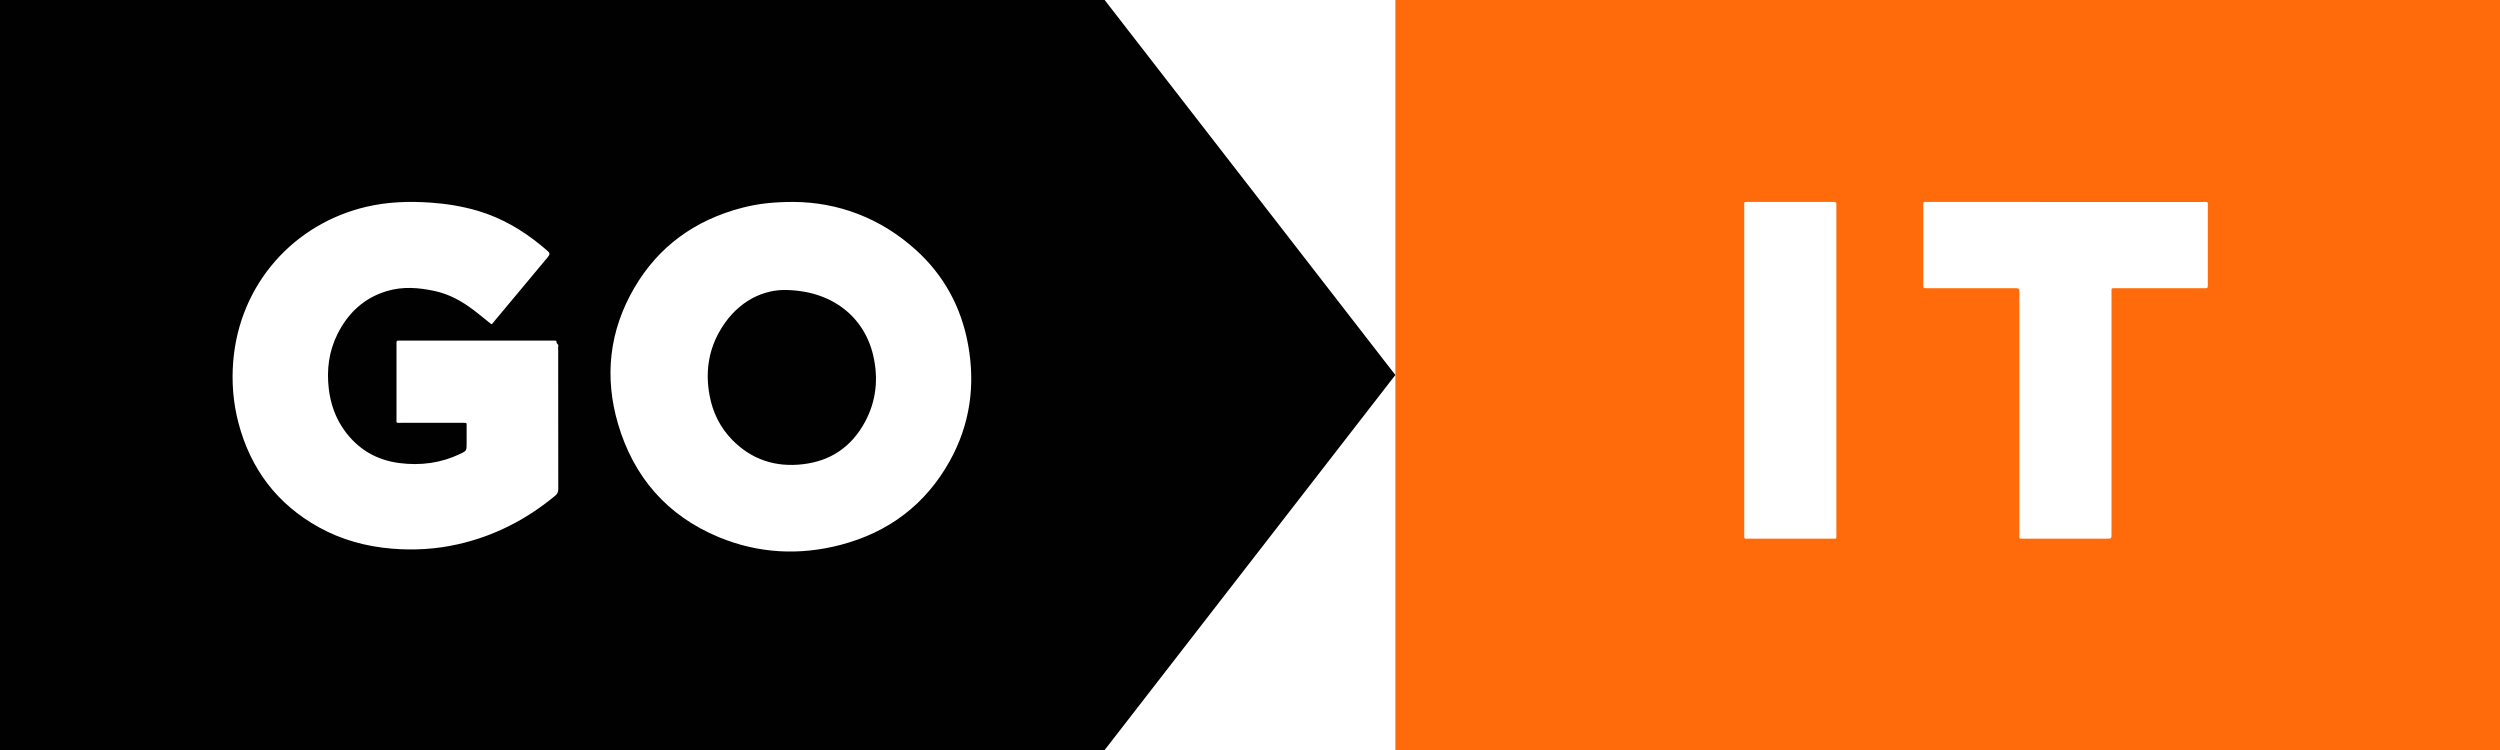
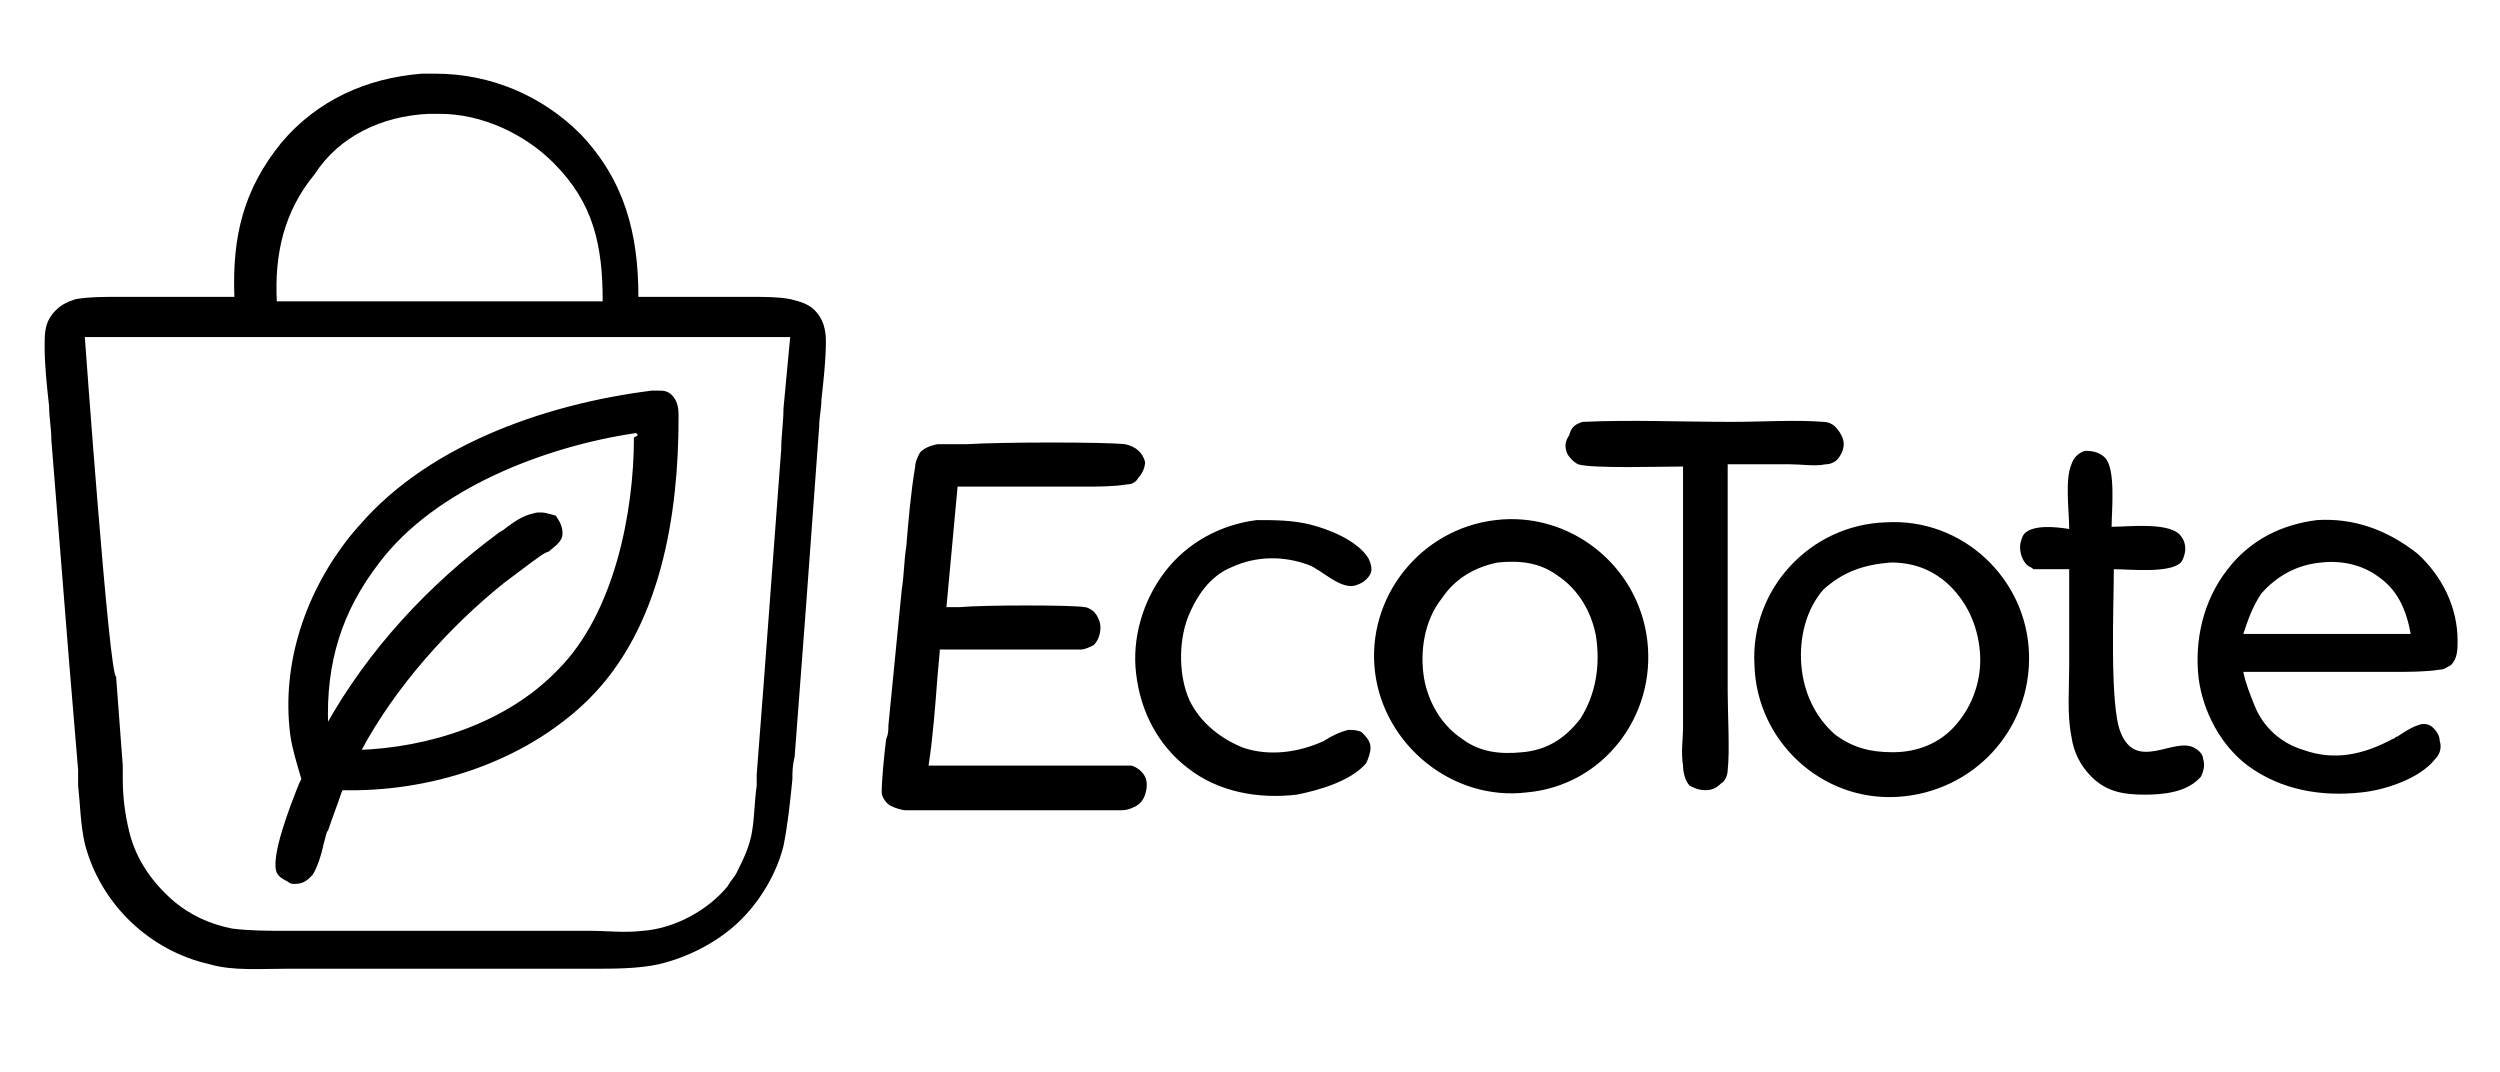
- <svg xmlns="http://www.w3.org/2000/svg" width="100" height="30" viewBox="0 0 100 30" fill="none">
-   <path fill-rule="evenodd" clip-rule="evenodd" d="M100 0H55.815V30H100V0ZM69.769 8.26V14.804V21.317C69.769 21.331 69.769 21.344 69.769 21.358L69.769 21.358V21.358C69.77 21.386 69.771 21.413 69.769 21.44C69.762 21.515 69.782 21.56 69.869 21.548C69.89 21.546 69.91 21.546 69.931 21.547C69.941 21.547 69.952 21.548 69.962 21.548C70.328 21.548 70.694 21.548 71.06 21.548H71.063C71.794 21.548 72.527 21.549 73.259 21.548C73.282 21.548 73.302 21.548 73.32 21.548C73.391 21.549 73.425 21.549 73.441 21.532C73.457 21.517 73.456 21.485 73.455 21.424V21.424C73.454 21.403 73.454 21.379 73.454 21.351V8.279C73.454 8.268 73.454 8.258 73.453 8.248C73.453 8.227 73.452 8.207 73.454 8.186C73.462 8.109 73.435 8.069 73.352 8.078C73.335 8.081 73.318 8.08 73.301 8.079L73.301 8.079C73.292 8.079 73.283 8.078 73.274 8.078C72.905 8.078 72.535 8.078 72.166 8.078H72.165H72.165C71.426 8.078 70.686 8.077 69.947 8.078C69.925 8.078 69.905 8.078 69.888 8.078C69.828 8.077 69.797 8.077 69.782 8.092C69.766 8.107 69.767 8.138 69.768 8.2C69.768 8.217 69.769 8.237 69.769 8.26ZM88.124 8.079H82.627C80.795 8.079 78.963 8.079 77.133 8.077L77.113 8.077L77.091 8.078C77.064 8.078 77.037 8.078 77.009 8.077C76.947 8.074 76.925 8.104 76.93 8.161C76.931 8.178 76.931 8.195 76.93 8.212C76.93 8.22 76.93 8.229 76.93 8.238V11.364L76.93 11.396C76.93 11.463 76.93 11.496 76.946 11.512C76.962 11.528 76.994 11.528 77.056 11.527L77.099 11.527H80.552C80.665 11.527 80.721 11.527 80.748 11.555C80.775 11.582 80.775 11.636 80.775 11.743V21.382C80.775 21.4 80.775 21.417 80.775 21.431V21.431C80.774 21.487 80.773 21.515 80.788 21.531C80.803 21.547 80.837 21.547 80.906 21.547L80.941 21.547H80.987H84.254C84.358 21.547 84.41 21.547 84.435 21.521C84.46 21.496 84.46 21.445 84.46 21.346V11.707C84.46 11.686 84.46 11.668 84.46 11.652C84.459 11.592 84.458 11.561 84.474 11.545C84.49 11.528 84.525 11.528 84.599 11.528L84.645 11.529H88.16C88.311 11.529 88.311 11.529 88.313 11.379V11.333V8.268C88.313 8.247 88.313 8.228 88.313 8.211V8.211C88.314 8.143 88.315 8.11 88.298 8.093C88.282 8.077 88.249 8.078 88.183 8.078C88.166 8.079 88.146 8.079 88.124 8.079Z" style="fill: rgb(255,107,10)" />
-   <path fill-rule="evenodd" clip-rule="evenodd" d="M44.186 0H0V30H44.186L55.814 15L44.186 0ZM19.455 12.808C19.522 12.862 19.589 12.916 19.657 12.971C19.702 12.944 19.73 12.906 19.756 12.87L19.756 12.87C19.763 12.862 19.769 12.854 19.775 12.846C20.013 12.563 20.25 12.278 20.487 11.993C20.962 11.425 21.436 10.857 21.91 10.287C22.005 10.173 22.002 10.12 21.893 10.028C21.808 9.954 21.721 9.882 21.633 9.809C20.88 9.193 20.053 8.713 19.117 8.434C18.491 8.249 17.852 8.148 17.201 8.103C16.353 8.046 15.512 8.074 14.679 8.266C11.761 8.938 9.584 11.352 9.329 14.448C9.261 15.283 9.326 16.11 9.539 16.921C10.026 18.759 11.082 20.166 12.759 21.093C13.672 21.598 14.662 21.865 15.702 21.948C16.583 22.019 17.455 21.965 18.316 21.771C19.772 21.443 21.058 20.78 22.203 19.833C22.294 19.758 22.331 19.683 22.331 19.562C22.328 18.089 22.328 16.614 22.328 15.14L22.328 14.035C22.328 14.016 22.327 13.997 22.326 13.977C22.323 13.934 22.32 13.891 22.331 13.852C22.345 13.806 22.32 13.78 22.296 13.755C22.277 13.734 22.257 13.713 22.26 13.682C22.266 13.632 22.232 13.624 22.192 13.624H22.084H16.046C16.034 13.624 16.022 13.624 16.01 13.625C15.986 13.625 15.961 13.626 15.938 13.624C15.876 13.618 15.856 13.649 15.86 13.706C15.862 13.729 15.862 13.754 15.861 13.778C15.861 13.79 15.86 13.802 15.86 13.813C15.86 14.137 15.86 14.46 15.86 14.784C15.86 15.43 15.859 16.077 15.86 16.724C15.86 16.751 15.86 16.774 15.859 16.794C15.858 16.853 15.857 16.883 15.872 16.899C15.888 16.915 15.921 16.915 15.99 16.914H15.99C16.007 16.914 16.026 16.913 16.048 16.913H18.479C18.5 16.913 18.519 16.913 18.536 16.913C18.603 16.912 18.636 16.912 18.652 16.928C18.666 16.943 18.666 16.973 18.665 17.032C18.665 17.052 18.664 17.076 18.665 17.105C18.666 17.245 18.665 17.385 18.665 17.525C18.665 17.595 18.665 17.666 18.665 17.736V17.741C18.665 18.03 18.665 18.032 18.403 18.158C17.636 18.524 16.826 18.629 15.99 18.524C15.061 18.409 14.318 17.97 13.773 17.211C13.418 16.716 13.225 16.159 13.152 15.558C13.061 14.791 13.154 14.054 13.502 13.357C13.922 12.521 14.556 11.921 15.469 11.645C16.108 11.451 16.755 11.502 17.396 11.642C17.977 11.768 18.483 12.052 18.95 12.407C19.12 12.536 19.286 12.671 19.455 12.808L19.455 12.808L19.455 12.808ZM36.654 10.014C35.222 8.711 33.516 8.091 31.752 8.077C30.938 8.078 30.329 8.144 29.683 8.312C27.81 8.8 26.343 9.848 25.369 11.52C24.369 13.236 24.166 15.076 24.725 16.969C25.351 19.085 26.684 20.625 28.746 21.483C30.331 22.14 31.972 22.228 33.627 21.794C35.55 21.29 37.025 20.177 37.991 18.44C38.805 16.975 39.023 15.404 38.72 13.764C38.447 12.29 37.766 11.027 36.654 10.014ZM28.745 13.322C29.369 12.172 30.366 11.62 31.334 11.599C33.297 11.594 34.581 12.698 34.931 14.229C35.143 15.152 35.049 16.048 34.595 16.886C34.061 17.87 33.228 18.443 32.107 18.57C31.023 18.695 30.076 18.389 29.304 17.61C28.808 17.11 28.509 16.502 28.383 15.815C28.221 14.945 28.321 14.103 28.745 13.322Z" style="fill: #010101" />
+ <svg xmlns="http://www.w3.org/2000/svg" viewBox="0 0 112 48">
+   <path d="M19.5,3.3c-0.2,0-0.4,0-0.6,0c-2.5,0.2-4.7,1.2-6.3,3.1c-1.7,2.1-2.2,4.2-2.1,6.9l-4.7,0  c-0.2,0-0.4,0-0.6,0c-0.6,0-1.2,0-1.8,0.1c-0.3,0.1-0.6,0.2-0.9,0.5C2,14.4,2,14.9,2,15.5c0,0.9,0.1,1.8,0.2,2.7  c0,0.5,0.1,1,0.1,1.5l0.8,10l0.4,4.8c0,0.2,0,0.5,0,0.7c0.1,0.9,0.1,1.7,0.3,2.6c0.7,2.7,2.9,4.8,5.6,5.4c1,0.3,2.3,0.2,3.4,0.2  c0.3,0,0.7,0,1,0l6.3,0l5.5,0c0.3,0,0.6,0,0.9,0c1,0,2.1,0,3-0.2c1.3-0.3,2.7-1,3.7-2c0.9-0.9,1.6-2.1,1.9-3.3c0.2-1,0.3-2,0.4-3  c0-0.3,0-0.6,0.1-1l0.5-6.6l0.6-8.2c0-0.4,0.1-0.8,0.1-1.2c0.1-0.9,0.2-1.8,0.2-2.6c0-0.5-0.1-1-0.5-1.4c-0.3-0.3-0.7-0.4-1.1-0.5  c-0.5-0.1-1.2-0.1-1.7-0.1c-0.2,0-0.4,0-0.6,0c-1.5,0-2.9,0-4.4,0h-0.1c0-2.8-0.6-5.2-2.6-7.3C24.3,4.3,22,3.3,19.5,3.3L19.5,3.3  L19.5,3.3z M28.5,19.4L28.5,19.4L28.5,19.4C28.5,19.4,28.6,19.4,28.5,19.4l0.1,0.1c0,0,0,0,0,0.1c0,3.5-1,7.9-3.4,10.4  c-2.3,2.3-5.8,3.5-9,3.6c1.5-2.8,3.9-5.5,6.4-7.5c0.4-0.3,0.8-0.6,1.2-0.9c0.3-0.2,0.5-0.4,0.8-0.5c0.2-0.2,0.6-0.4,0.6-0.8  c0-0.3-0.1-0.5-0.3-0.8C24.5,23,24.3,22.9,24,23c-0.4,0.1-0.9,0.4-1.3,0.7c-0.1,0.1-0.2,0.2-0.3,0.2c-3.2,2.3-5.8,5.2-7.7,8.6  c-0.1-2.8,0.6-5.1,2.3-7.3C19.5,21.9,24.4,20,28.5,19.4z M3.8,15.1h31.6c-0.1,1.1-0.2,2.1-0.3,3.2c0,0.6-0.1,1.2-0.1,1.8l-0.8,10.7  l-0.3,3.9l0,0.5c-0.1,0.7-0.1,1.4-0.2,2c-0.1,0.7-0.4,1.3-0.7,1.9c-0.1,0.2-0.3,0.4-0.4,0.6c-0.9,1.1-2.4,1.9-3.8,2  c-0.8,0.1-1.6,0-2.4,0c-0.3,0-0.7,0-1,0l-6.6,0l-5.2,0c-0.3,0-0.5,0-0.8,0c-0.8,0-1.6,0-2.4-0.1c-1-0.2-1.9-0.6-2.7-1.3  c-0.9-0.8-1.6-1.8-1.9-3c-0.2-0.8-0.3-1.6-0.3-2.4c0-0.2,0-0.4,0-0.6l-0.3-4C4.9,30.4,3.8,15.1,3.8,15.1z M29.2,17.5L29.2,17.5  c-4.8,0.6-10.3,2.5-13.4,6.4c-2,2.5-3.1,5.7-2.7,8.9c0.1,0.7,0.2,1.4,0.5,2l-0.1,0.2c-0.4,1-1.3,3.3-1,4c0.1,0.2,0.3,0.3,0.5,0.4  c0.1,0,0.2,0,0.3,0.1c0.3,0,0.5-0.1,0.7-0.3c0.2-0.3,0.4-0.9,0.5-1.4c0.1-0.3,0.1-0.5,0.2-0.6c0.2-0.6,0.4-1.1,0.6-1.7l0,0l0.1-0.2  c4,0,8.2-1.2,11-4c3.2-3.2,4-8.2,4-12.6c0-0.3,0-0.7-0.3-1c-0.2-0.2-0.4-0.2-0.6-0.2C29.4,17.5,29.3,17.5,29.2,17.5L29.2,17.5z   M19.2,5.1c0.2,0,0.3,0,0.5,0c1.9,0,3.8,0.9,5.1,2.2c1.8,1.8,2.2,3.7,2.2,6.2l-6.9,0l-7.7,0c-0.1-2.1,0.3-4,1.7-5.7  C15.2,6.1,17.1,5.2,19.2,5.1L19.2,5.1z M28.5,19.4L28.5,19.4c-4.1,0.5-9,2.5-11.6,5.8c-1.7,2.2-2.3,4.5-2.3,7.3  c1.9-3.4,4.6-6.3,7.7-8.6c0.1-0.1,0.2-0.1,0.3-0.2c0.4-0.3,0.8-0.6,1.3-0.7c0.3-0.1,0.5,0,0.8,0.1c0.2,0.2,0.4,0.5,0.3,0.8  c0,0.3-0.4,0.6-0.6,0.8c-0.3,0.2-0.5,0.4-0.8,0.5c-0.4,0.3-0.8,0.6-1.2,0.9c-2.5,2-4.9,4.7-6.4,7.5c3.2-0.1,6.7-1.2,9-3.6  c2.5-2.5,3.4-7,3.4-10.4C28.6,19.5,28.6,19.5,28.5,19.4C28.6,19.4,28.6,19.4,28.5,19.4L28.5,19.4z M29.1,17.6L29.1,17.6  c0.1,0,0.2,0,0.3,0c0.2,0,0.4,0,0.6,0.2c0.2,0.3,0.3,0.7,0.3,1c0,4.3-0.8,9.4-4,12.6c-2.9,2.8-7.1,4.1-11,4l-0.1,0.2l0,0  c-0.2,0.5-0.4,1.1-0.6,1.7c-0.1,0.2-0.1,0.4-0.2,0.6c-0.2,0.5-0.3,1.2-0.5,1.4c-0.2,0.2-0.4,0.3-0.7,0.3c-0.1,0-0.2,0-0.3-0.1  c-0.2-0.1-0.4-0.2-0.5-0.4c-0.3-0.7,0.6-3,1-4l0.1-0.2c-0.2-0.7-0.4-1.3-0.5-2c-0.4-3.2,0.7-6.4,2.7-8.9  C18.9,20.1,24.3,18.1,29.1,17.6z M29.2,17.5L29.2,17.5c-4.8,0.6-10.3,2.5-13.4,6.4c-2,2.5-3.1,5.7-2.7,8.9c0.1,0.7,0.2,1.4,0.5,2  l-0.1,0.2c-0.4,1-1.3,3.3-1,4c0.1,0.2,0.3,0.3,0.5,0.4c0.1,0,0.2,0,0.3,0.1c0.3,0,0.5-0.1,0.7-0.3c0.2-0.3,0.4-0.9,0.5-1.4  c0.1-0.3,0.1-0.5,0.2-0.6c0.2-0.6,0.4-1.1,0.6-1.7l0,0l0.1-0.2c4,0,8.2-1.2,11-4c3.2-3.2,4-8.2,4-12.6c0-0.3,0-0.7-0.3-1  c-0.2-0.2-0.4-0.2-0.6-0.2C29.4,17.5,29.3,17.5,29.2,17.5z M28.5,19.4L28.5,19.4C28.5,19.4,28.5,19.4,28.5,19.4l0.1,0.1  c0,0,0,0,0,0.1c0,3.5-1,7.9-3.4,10.4c-2.3,2.3-5.8,3.5-9,3.6c1.5-2.8,3.9-5.5,6.4-7.5c0.4-0.3,0.8-0.6,1.2-0.9  c0.3-0.2,0.5-0.4,0.8-0.5c0.2-0.2,0.6-0.4,0.6-0.8c0-0.3-0.1-0.5-0.3-0.8C24.5,23,24.3,22.9,24,23c-0.4,0.1-0.9,0.4-1.3,0.7  c-0.1,0.1-0.2,0.2-0.3,0.2c-3.2,2.3-5.8,5.2-7.7,8.6c-0.1-2.8,0.6-5.1,2.3-7.3C19.5,21.9,24.4,20,28.5,19.4L28.5,19.4z M90.9,29.3  c-0.1-3.4-3-6.1-6.4-5.9c-3.4,0.1-6.1,3-5.9,6.4c0.1,3.4,3,6.1,6.4,5.9S91,32.7,90.9,29.3L90.9,29.3z M84.7,25.2  c1,0,1.8,0.3,2.5,0.9c0.9,0.8,1.4,1.9,1.5,3.1s-0.3,2.4-1.1,3.3c-0.7,0.8-1.7,1.2-2.8,1.2c-1,0-1.8-0.2-2.6-0.8  c-0.9-0.8-1.4-1.9-1.5-3.1c-0.1-1.2,0.2-2.5,1-3.4C82.6,25.6,83.5,25.3,84.7,25.2z M73.8,28.7c-0.4-3.4-3.5-5.8-6.8-5.4  c-3.4,0.4-5.8,3.5-5.4,6.8s3.5,5.8,6.8,5.4C71.8,35.2,74.2,32.1,73.8,28.7L73.8,28.7z M67.1,25.2c1-0.1,1.9,0,2.7,0.6  c0.9,0.6,1.5,1.6,1.7,2.7c0.2,1.3,0,2.6-0.7,3.7c-0.7,0.9-1.5,1.4-2.6,1.5c-1,0.1-1.9,0-2.7-0.6c-0.9-0.6-1.5-1.6-1.7-2.7  c-0.2-1.2,0-2.6,0.8-3.6C65.2,25.9,66.1,25.4,67.1,25.2L67.1,25.2z M103.8,23.3C103.7,23.3,103.7,23.3,103.8,23.3  c-1.6,0.2-3,0.9-4,2.2c-1.1,1.4-1.5,3.2-1.3,4.9c0.2,1.5,1,3,2.2,3.9c1.5,1.1,3.3,1.4,5.1,1.2c1-0.1,2.6-0.6,3.3-1.5  c0.2-0.2,0.3-0.5,0.2-0.8c0-0.2-0.1-0.4-0.3-0.6c-0.2-0.2-0.5-0.2-0.7-0.1c-0.3,0.1-0.6,0.3-0.9,0.5c-0.1,0-0.1,0.1-0.2,0.1  c-1.3,0.7-2.6,1-4,0.5c-1-0.3-1.8-1-2.2-2c-0.2-0.5-0.4-1-0.5-1.5h5.9c0.2,0,0.5,0,0.8,0c0.7,0,1.5,0,2.1-0.1c0.2,0,0.3-0.1,0.5-0.2  c0.3-0.3,0.3-0.7,0.3-1.1c0-1.5-0.7-2.9-1.8-3.9C106.9,23.7,105.4,23.2,103.8,23.3z M104,25.2c0.9-0.1,1.8,0.1,2.5,0.6  c0.9,0.6,1.3,1.5,1.5,2.6c-0.7,0-1.5,0-2.2,0l-1.1,0l-4.2,0c0.2-0.6,0.4-1.2,0.8-1.8C102,25.8,102.9,25.3,104,25.2z M70.9,18.9  c2.2-0.1,4.4,0,6.7,0c1.3,0,2.9-0.1,4.1,0c0.2,0,0.4,0.1,0.5,0.2c0.2,0.2,0.4,0.5,0.4,0.8c0,0.3-0.2,0.6-0.3,0.7  c-0.1,0.1-0.3,0.2-0.5,0.2c-0.5,0.1-1.1,0-1.6,0l-2.8,0l0,10.2c0,0.9,0.1,2.7,0,3.5c0,0.2-0.1,0.5-0.3,0.6c-0.2,0.2-0.4,0.3-0.7,0.3  c-0.3,0-0.5-0.1-0.7-0.2c-0.2-0.2-0.3-0.6-0.3-0.9c-0.1-0.6,0-1.2,0-1.7c0-0.8,0-1.7,0-2.5l0-9.2c-0.9,0-4.1,0.1-4.7-0.1  c-0.2-0.1-0.4-0.3-0.5-0.5c-0.1-0.3-0.1-0.5,0.1-0.8C70.4,19.1,70.6,19,70.9,18.9L70.9,18.9z M56.3,23.3c0.8,0,1.6,0,2.4,0.2  c0.8,0.2,2.1,0.7,2.6,1.5c0.1,0.2,0.2,0.5,0.1,0.7c-0.1,0.2-0.3,0.4-0.6,0.5c-0.7,0.3-1.6-0.7-2.2-0.9c-1.1-0.4-2.3-0.4-3.4,0.1  c-1,0.4-1.6,1.3-2,2.3c-0.4,1.1-0.4,2.6,0.1,3.7c0.5,1,1.4,1.7,2.4,2.1c1.2,0.4,2.5,0.2,3.6-0.3c0.3-0.2,0.7-0.4,1.1-0.5  c0.2,0,0.4,0,0.6,0.1c0.2,0.2,0.4,0.4,0.4,0.7c0,0.2-0.1,0.5-0.2,0.7c-0.7,0.8-2.1,1.2-3.1,1.4c-1.7,0.2-3.5-0.1-4.9-1.2  c-1.3-1-2.1-2.5-2.3-4.2c-0.2-1.6,0.3-3.3,1.3-4.6C53.2,24.3,54.7,23.5,56.3,23.3z M93.4,20.2l0.1,0c0.3,0,0.6,0.1,0.8,0.3  c0.5,0.5,0.3,2.4,0.3,3.1c0.7,0,2.4-0.2,3,0.3c0.2,0.2,0.3,0.4,0.3,0.7c0,0.2-0.1,0.5-0.2,0.6c-0.5,0.5-2.3,0.3-3,0.3  c0,1.5-0.2,6.1,0.3,7.3c0.7,1.8,2.4,0.2,3.3,0.7c0.2,0.1,0.4,0.3,0.4,0.5c0.1,0.3,0,0.6-0.1,0.8l-0.1,0.1c-0.6,0.6-1.6,0.7-2.4,0.7  c-0.9,0-1.7-0.1-2.4-0.8c-0.5-0.5-0.8-1.1-0.9-1.8c-0.2-1-0.1-2.1-0.1-3.2l0-4.3c-0.5,0-1.1,0-1.6,0c-0.1-0.1-0.2-0.1-0.3-0.2  c-0.2-0.2-0.3-0.5-0.3-0.8c0-0.2,0.1-0.5,0.2-0.6c0.4-0.4,1.4-0.3,2-0.2c0-0.8-0.2-2.2,0.1-2.9C92.9,20.5,93.1,20.3,93.4,20.2z   M50.4,19.9c-0.9-0.1-5.5-0.1-7.1,0c-0.3,0-0.6,0-0.8,0c-0.2,0-0.4,0-0.5,0c0,0-0.6,0.1-0.8,0.4c-0.1,0.2-0.2,0.4-0.2,0.6  c-0.2,1.2-0.3,2.4-0.4,3.6c-0.1,0.6-0.1,1.3-0.2,1.9l-0.6,6.1c0,0.2,0,0.4-0.1,0.6c-0.1,0.8-0.2,1.9-0.2,2.4c0,0.2,0.2,0.5,0.4,0.6  c0.2,0.1,0.5,0.2,0.7,0.2h0c0.5,0,1.3,0,2.1,0c1.8,0,6.3,0,7.4,0c0.2,0,0.4,0,0.6-0.1c0.3-0.1,0.5-0.3,0.6-0.6  c0.1-0.3,0.1-0.6,0-0.8c-0.1-0.2-0.3-0.4-0.6-0.5h-9.1c0.2-1.3,0.3-2.7,0.4-4l0.1-1.1l0-0.1c0.1,0,0.2,0,0.3,0c0.9,0,5.4,0,6,0  c0.2,0,0.4-0.1,0.6-0.2c0.2-0.2,0.3-0.5,0.3-0.8c0-0.2-0.1-0.5-0.3-0.7c-0.1-0.1-0.3-0.2-0.4-0.2c-0.5-0.1-4.6-0.1-5.6,0  c-0.3,0-0.5,0-0.6,0l0.5-5.4h4.9c0.2,0,0.5,0,0.8,0c0.6,0,1.3,0,1.9-0.1c0.2,0,0.4-0.1,0.5-0.3c0.2-0.2,0.3-0.5,0.3-0.7  C51.2,20.3,50.9,20,50.4,19.9L50.4,19.9z" />
</svg>
